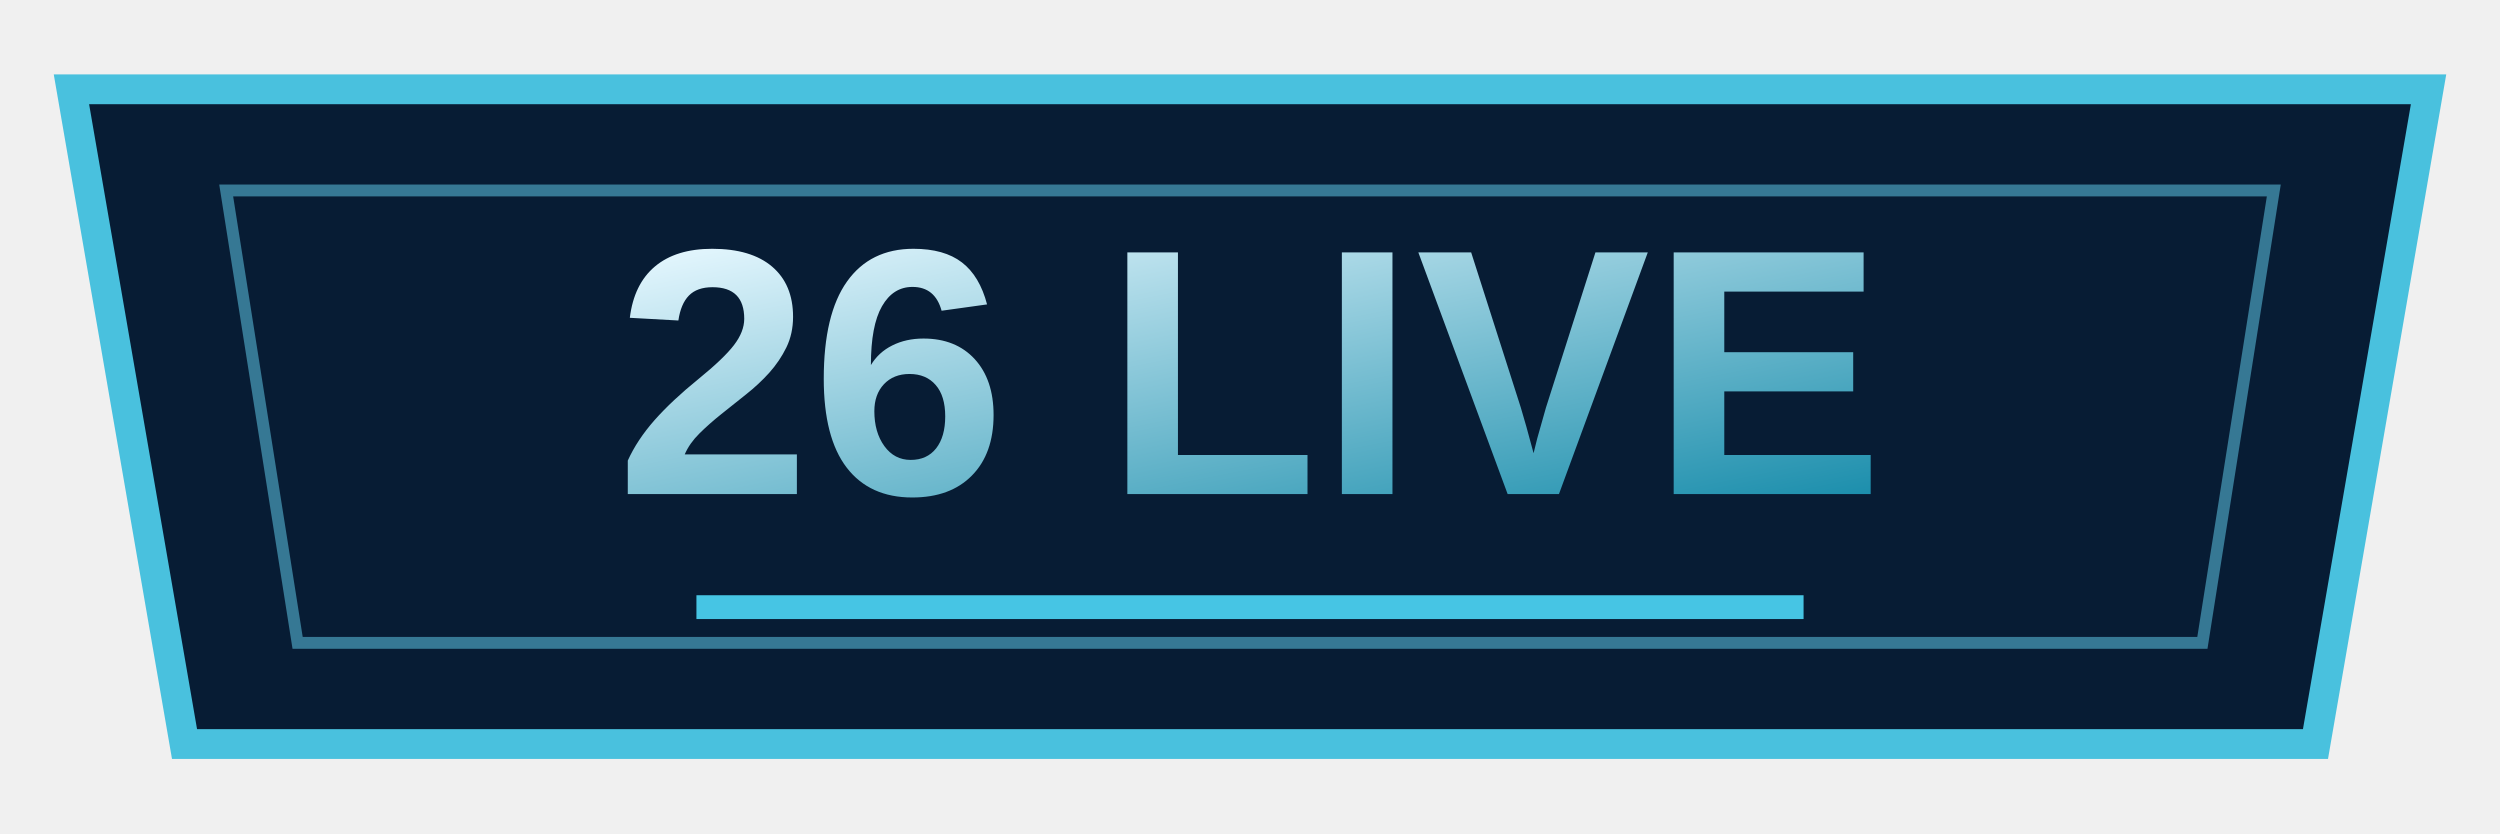
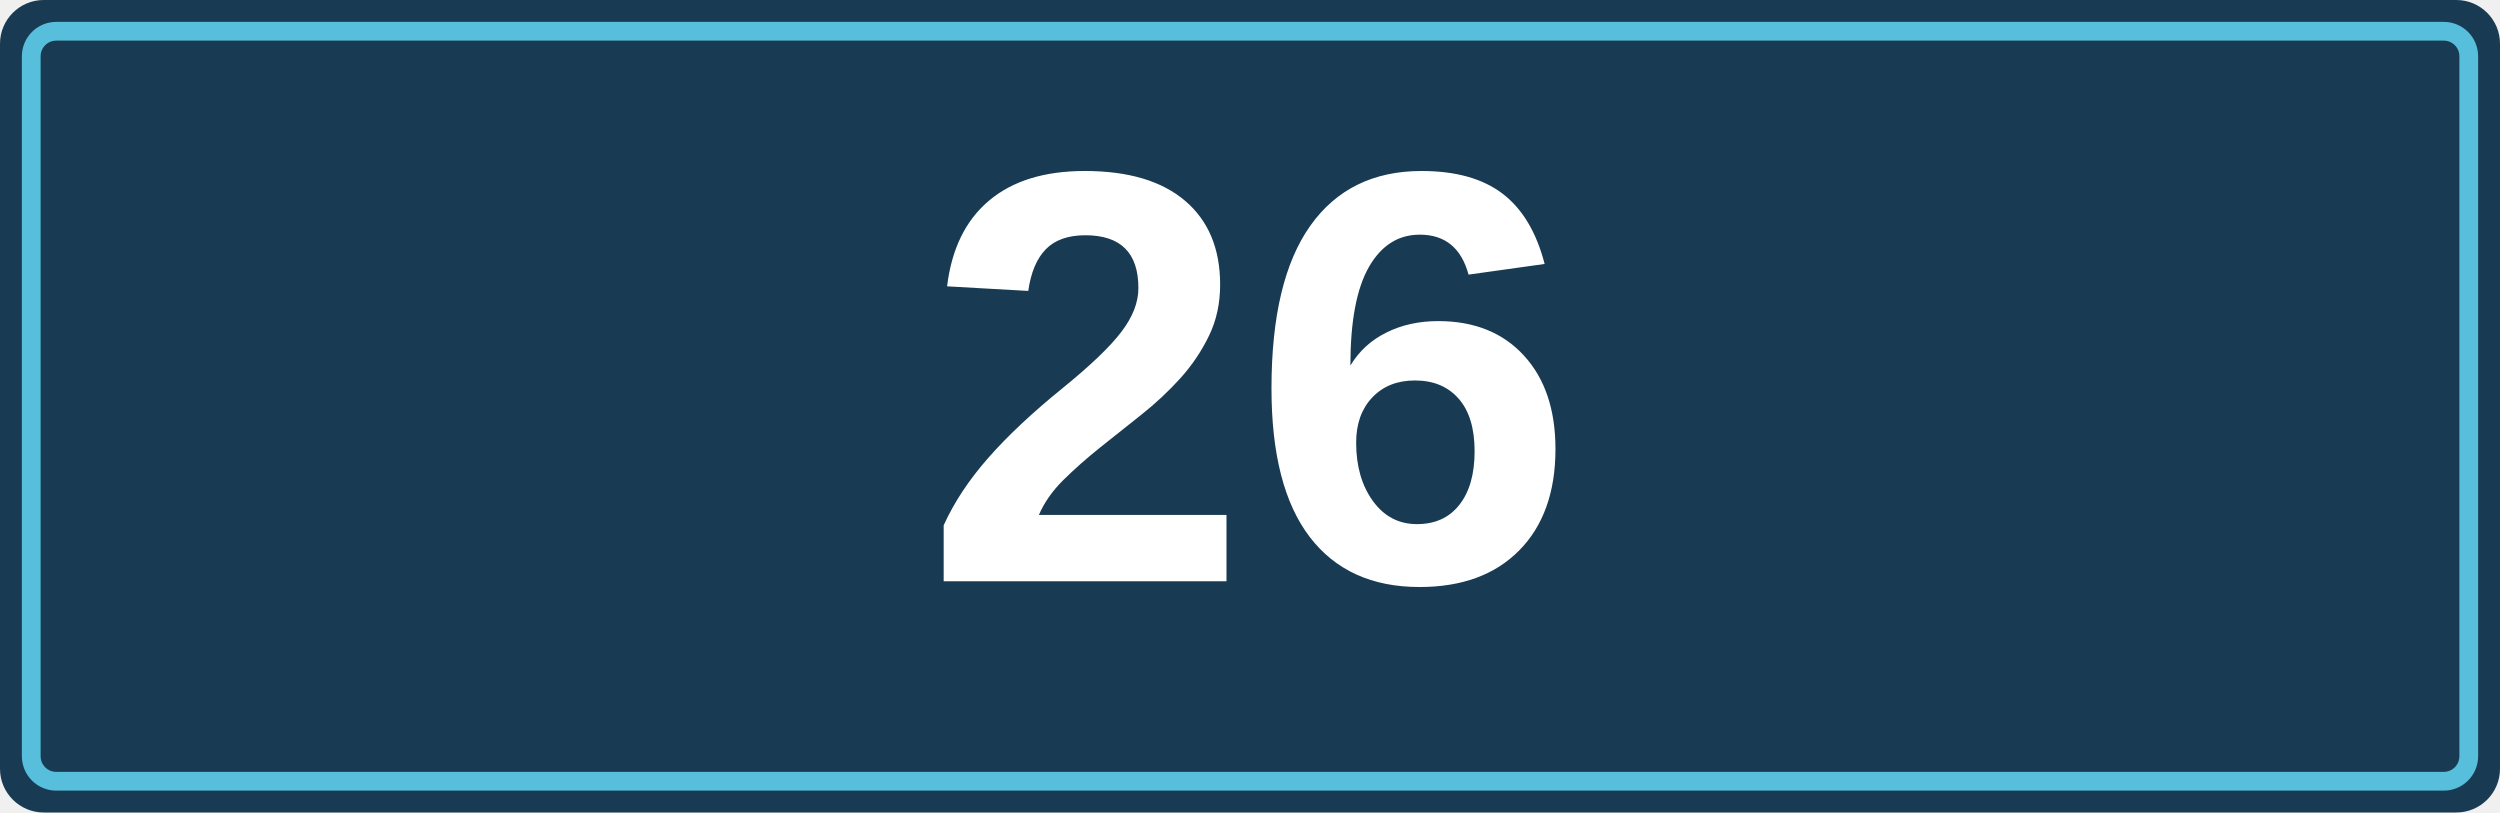
- <svg xmlns="http://www.w3.org/2000/svg" viewBox="0 0 420 140">
-   <defs>
-     <linearGradient id="g" x2="1" y2="1">
-       <stop stop-color="#e7f8ff" />
-       <stop offset="1" stop-color="#1b8eac" />
-     </linearGradient>
-   </defs>
-   <path d="M12 15H408L389 125H31Z" fill="#071c34" stroke="#49c1de" stroke-width="5" />
-   <path d="M38 32h344l-12 76H50z" fill="none" stroke="#367894" stroke-width="2" />
-   <text x="210" y="83" font-size="59" font-family="Arial,sans-serif" font-weight="900" text-anchor="middle" fill="url(#g)">26 LIVE</text>
-   <path d="M117 102h186" stroke="#46c5e4" stroke-width="4" />
+ <svg xmlns="http://www.w3.org/2000/svg" viewBox="0 0 400 130" role="img" aria-label="26">
+   <rect width="400" height="130" rx="7" fill="#183B53" />
+   <rect x="5" y="5" width="390" height="120" rx="4" fill="none" stroke="#57BEDC" stroke-width="3" />
+   <text x="200" y="93" font-family="Arial,Helvetica,sans-serif" font-size="94" font-weight="800" fill="#FFFFFF" text-anchor="middle">26</text>
</svg>
